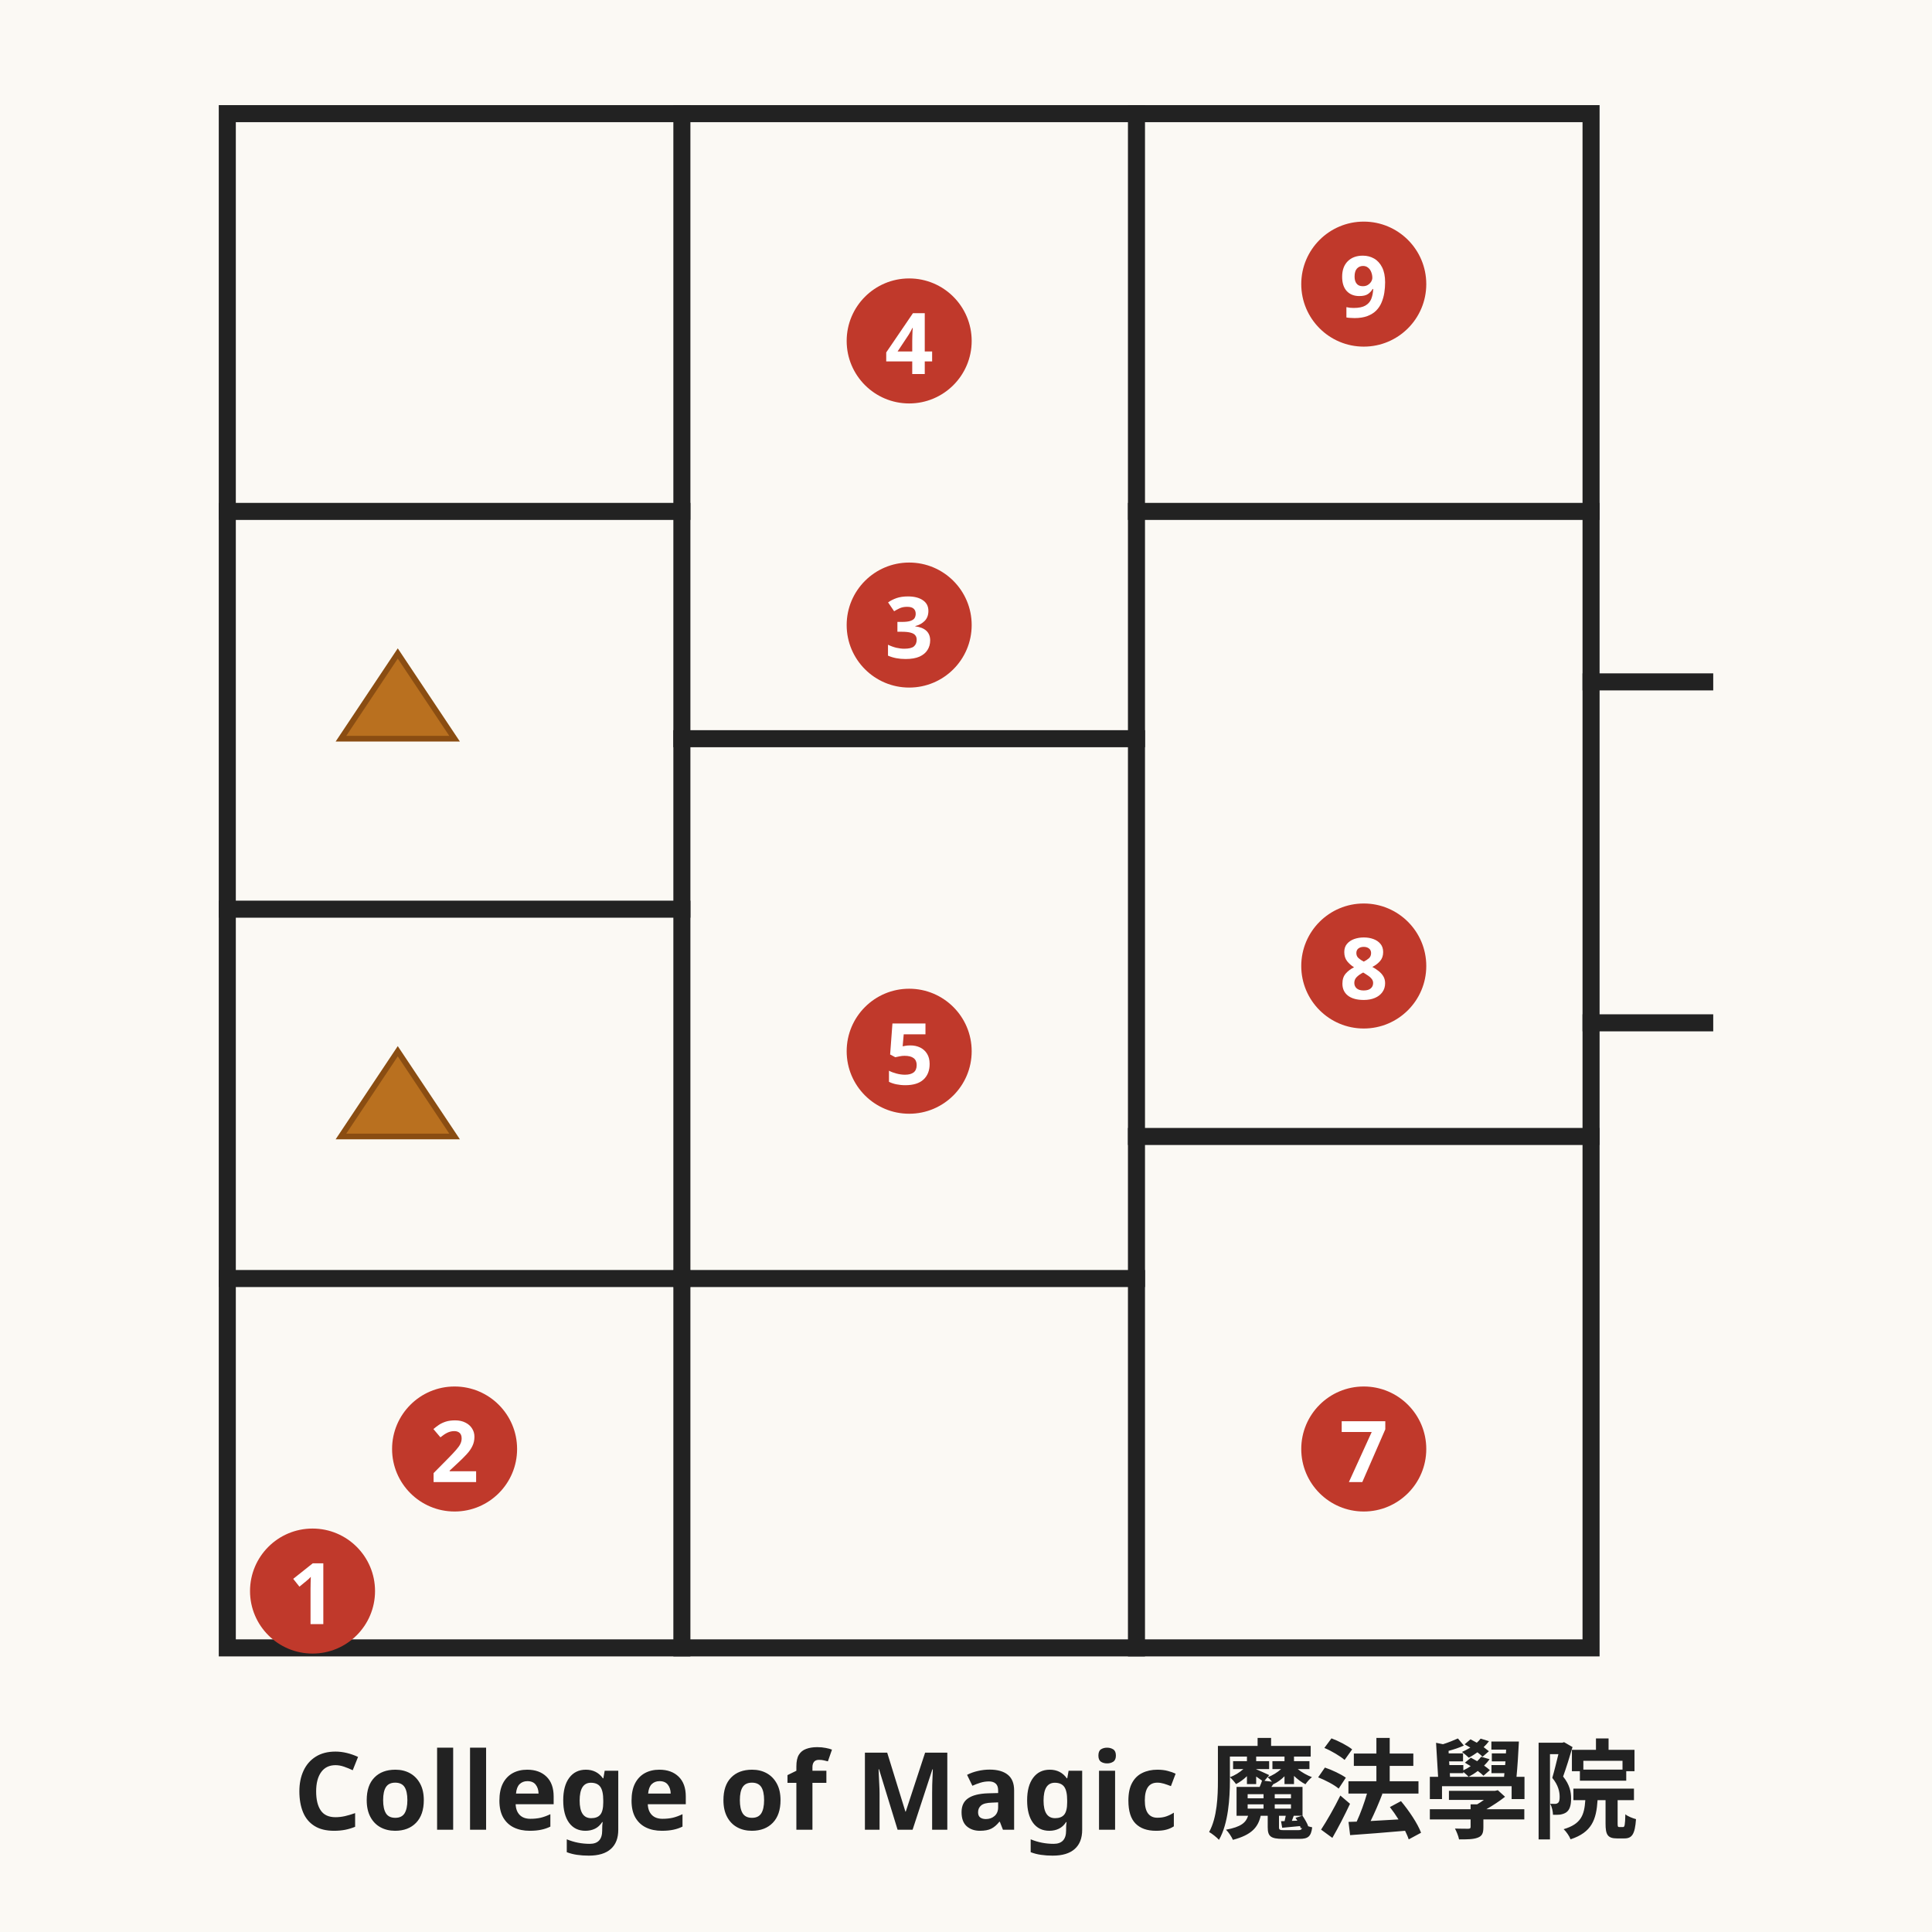
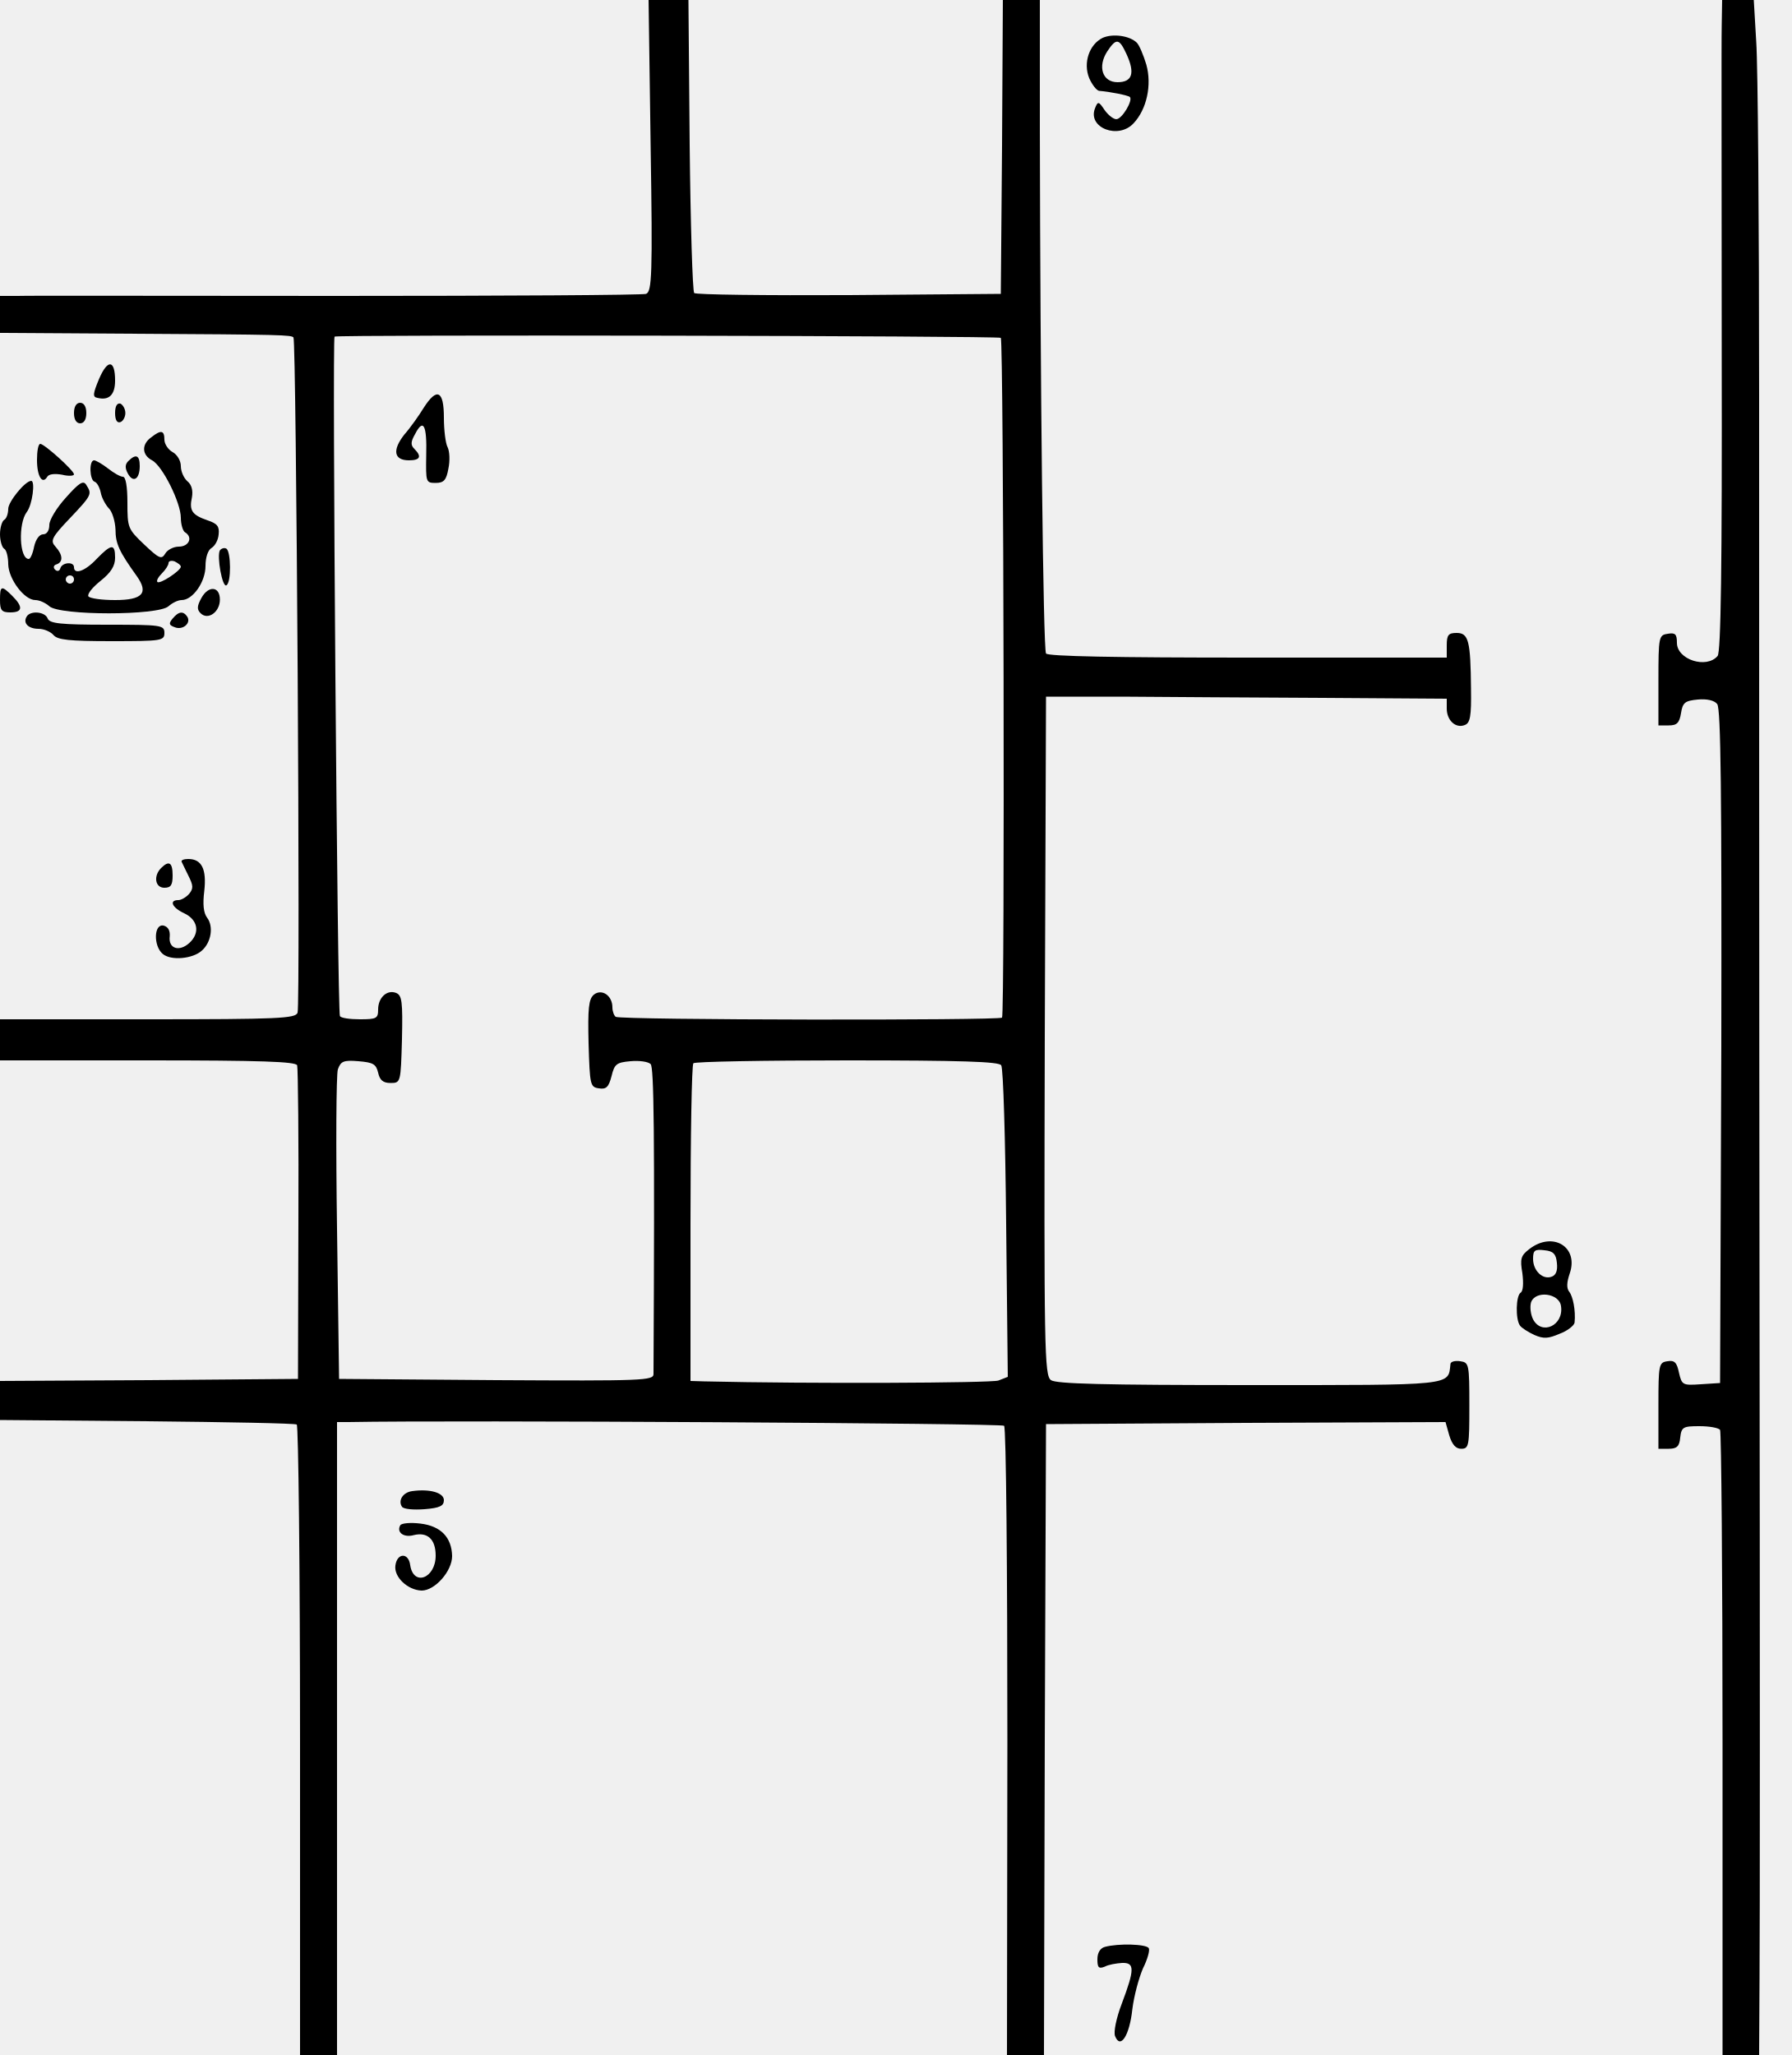
- <svg xmlns="http://www.w3.org/2000/svg" width="340" height="340" viewBox="0 0 340 340" font-family="sans-serif">
-   <rect width="100%" height="100%" fill="#fbf9f4" />
-   <g stroke="#222" stroke-width="3" stroke-linecap="square" fill="none">
-     <rect x="40" y="20" width="240" height="270" />
-     <line x1="120" y1="20" x2="120" y2="290" />
-     <line x1="200" y1="20" x2="200" y2="290" />
-     <line x1="40" y1="90" x2="120" y2="90" />
-     <line x1="200" y1="90" x2="280" y2="90" />
-     <line x1="40" y1="160" x2="120" y2="160" />
-     <line x1="120" y1="130" x2="200" y2="130" />
-     <line x1="40" y1="225" x2="120" y2="225" />
-     <line x1="120" y1="225" x2="200" y2="225" />
-     <line x1="200" y1="200" x2="280" y2="200" />
-     <line x1="280" y1="120" x2="300" y2="120" />
-     <line x1="280" y1="180" x2="300" y2="180" />
+ <svg xmlns="http://www.w3.org/2000/svg" version="1.0" width="436pt" height="500pt" viewBox="0 0 436 500" preserveAspectRatio="xMidYMid meet">
+   <g transform="translate(0,500) scale(0.1,-0.1)" fill="#000000" stroke="none">
+     <path d="M1583 4646 c5 -317 3 -355 -11 -361 -8 -3 -347 -5 -751 -5 -405 0 -755 1 -778 0 l-43 0 0 -45 0 -45 323 -2 c367 -2 385 -3 391 -9 7 -7 17 -1625 10 -1643 -5 -14 -45 -16 -365 -16 l-359 0 0 -50 0 -50 359 0 c278 0 360 -3 364 -12 2 -7 4 -182 3 -388 l-1 -375 -362 -3 -363 -2 0 -48 0 -47 357 -3 c196 -2 360 -5 365 -8 4 -3 8 -349 8 -770 l0 -764 45 0 45 0 0 770 0 770 28 0 c265 5 1589 -3 1595 -9 5 -5 8 -351 8 -770 l-1 -761 45 0 45 0 2 768 3 767 486 3 486 2 9 -32 c7 -23 16 -33 29 -33 19 0 20 7 20 105 0 101 -1 105 -22 108 -13 2 -24 -1 -24 -7 -6 -53 13 -51 -488 -51 -358 0 -471 3 -484 12 -16 12 -17 71 -15 838 l3 825 185 0 c102 -1 321 -2 488 -3 l302 -2 0 -24 c0 -29 22 -49 44 -40 13 5 16 21 15 88 -1 117 -6 136 -35 136 -20 0 -24 -5 -24 -30 l0 -30 -484 0 c-320 0 -487 3 -491 10 -7 11 -14 670 -15 1268 l0 322 -45 0 -45 0 -2 -357 -3 -358 -369 -3 c-204 -1 -373 1 -377 5 -4 5 -9 167 -11 360 l-3 353 -48 0 -49 0 5 -354z m852 -468 c7 -7 10 -1647 3 -1654 -8 -7 -927 -6 -940 2 -4 3 -8 13 -8 23 0 29 -26 46 -45 31 -13 -11 -15 -34 -13 -119 3 -101 4 -106 25 -109 18 -3 24 3 31 30 7 29 12 33 46 36 21 2 43 -1 49 -7 8 -8 10 -160 7 -754 0 -16 -23 -17 -382 -15 l-383 3 -5 365 c-3 201 -2 375 2 388 7 20 14 23 50 20 36 -3 43 -7 48 -28 4 -18 12 -25 30 -25 25 0 25 1 28 106 2 92 0 107 -14 113 -22 9 -44 -11 -44 -40 0 -22 -4 -24 -44 -24 -25 0 -47 3 -49 8 -6 9 -19 1647 -13 1653 5 5 1616 2 1621 -3z m1 -1770 c5 -7 10 -180 12 -385 l4 -373 -23 -9 c-19 -6 -458 -8 -716 -2 l-33 1 0 383 c0 211 3 387 7 390 3 4 172 7 374 7 279 0 370 -3 375 -12z" />
+     <path d="M1031 4008 c-11 -18 -32 -48 -47 -65 -30 -38 -26 -63 11 -63 27 0 32 9 13 28 -9 9 -9 17 2 36 20 39 29 22 27 -52 -1 -65 -1 -67 23 -67 20 0 26 7 31 35 4 19 3 42 -2 52 -5 9 -9 42 -9 72 0 66 -17 74 -49 24z" />
+     <path d="M4189 4938 c-1 -35 0 -391 0 -792 1 -529 -2 -732 -10 -742 -27 -32 -99 -9 -99 32 0 21 -4 25 -22 22 -22 -3 -23 -7 -23 -113 l0 -110 25 0 c20 0 26 6 30 30 4 26 10 30 41 33 22 2 40 -2 47 -11 9 -11 11 -219 10 -833 l-3 -819 -47 -3 c-44 -3 -46 -2 -53 28 -5 25 -11 31 -28 28 -21 -3 -22 -8 -22 -108 l0 -105 25 0 c20 0 26 6 28 27 3 26 7 28 47 28 24 0 46 -4 50 -9 3 -5 6 -350 6 -765 l0 -756 45 0 44 0 1 188 c1 103 1 842 0 1642 -1 800 -1 1795 -1 2210 0 415 -3 801 -7 858 l-6 102 -38 0 -39 0 -1 -62z" />
+     <path d="M2683 4908 c-33 -16 -48 -61 -33 -98 7 -16 18 -30 24 -31 26 -2 71 -11 75 -15 8 -8 -19 -54 -33 -54 -7 0 -20 10 -29 23 -14 21 -16 21 -23 3 -18 -47 57 -76 94 -36 32 34 45 93 31 143 -7 23 -17 47 -23 53 -17 17 -58 23 -83 12z m58 -40 c21 -46 14 -68 -22 -68 -37 0 -49 38 -25 75 22 33 29 32 47 -7z" />
+     <path d="M241 4078 c-15 -36 -16 -44 -4 -46 28 -7 43 7 43 42 0 51 -18 53 -39 4z" />
+     <path d="M180 3995 c0 -16 6 -25 15 -25 9 0 15 9 15 25 0 16 -6 25 -15 25 -9 0 -15 -9 -15 -25z" />
+     <path d="M280 3995 c0 -17 5 -25 13 -22 6 2 12 12 12 22 0 10 -6 20 -12 23 -8 2 -13 -6 -13 -23z" />
+     <path d="M368 3936 c-24 -17 -23 -43 2 -56 25 -13 70 -103 70 -140 0 -16 5 -32 10 -35 20 -12 10 -35 -15 -35 -13 0 -28 -8 -33 -17 -9 -15 -15 -12 -51 22 -40 38 -41 41 -41 102 0 39 -4 63 -11 63 -6 0 -22 9 -36 20 -14 11 -30 20 -34 20 -13 0 -11 -48 1 -52 6 -2 12 -13 15 -26 2 -12 11 -29 19 -38 9 -8 16 -32 17 -52 0 -35 9 -54 52 -114 29 -41 14 -58 -53 -58 -33 0 -61 4 -65 9 -3 6 10 22 30 38 25 20 35 36 35 56 0 35 -9 34 -45 -3 -28 -30 -55 -39 -55 -20 0 14 -28 12 -33 -2 -2 -8 -8 -9 -13 -4 -5 5 -4 11 4 13 16 6 15 23 -3 43 -13 14 -10 22 35 69 54 57 54 59 40 81 -7 12 -17 6 -49 -30 -23 -25 -41 -55 -41 -67 0 -14 -6 -23 -15 -23 -9 0 -18 -12 -22 -30 -3 -16 -9 -30 -13 -30 -23 0 -26 86 -5 114 14 18 21 76 11 76 -15 0 -56 -51 -56 -68 0 -11 -4 -24 -10 -27 -5 -3 -10 -19 -10 -35 0 -16 5 -32 10 -35 6 -3 10 -21 10 -38 1 -36 39 -87 66 -87 10 0 25 -7 34 -15 25 -23 265 -23 290 0 9 8 23 15 32 15 27 0 58 44 58 83 0 21 6 39 15 44 8 5 16 19 17 33 2 19 -3 26 -27 34 -38 13 -45 24 -38 56 3 17 -1 31 -11 39 -9 8 -16 24 -16 37 0 13 -9 28 -20 34 -11 6 -20 20 -20 30 0 23 -8 25 -32 6z m72 -315 c-1 -10 -51 -43 -57 -37 -3 3 2 12 11 21 9 9 16 20 16 25 0 5 7 7 15 4 8 -4 15 -9 15 -13z m-260 -31 c0 -5 -4 -10 -10 -10 -5 0 -10 5 -10 10 0 6 5 10 10 10 6 0 10 -4 10 -10z" />
+     <path d="M90 3881 c0 -40 13 -61 25 -41 4 7 19 8 36 5 16 -4 29 -3 29 1 0 9 -72 74 -82 74 -5 0 -8 -18 -8 -39z" />
+     <path d="M312 3878 c-8 -8 -8 -17 -1 -30 13 -24 29 -14 29 18 0 26 -9 31 -28 12z" />
+     <path d="M535 3661 c-8 -14 6 -92 16 -85 12 7 11 81 0 89 -5 3 -12 1 -16 -4z" />
+     <path d="M0 3540 c0 -25 4 -30 25 -30 30 0 32 13 5 40 -27 27 -30 25 -30 -10z" />
+     <path d="M490 3545 c-11 -20 -11 -28 -2 -37 18 -18 47 3 47 33 0 33 -28 35 -45 4z" />
+     <path d="M65 3500 c-10 -16 4 -30 29 -30 13 0 29 -7 36 -15 10 -12 39 -15 141 -15 122 0 129 1 129 20 0 19 -7 20 -139 20 -114 0 -140 3 -145 15 -6 17 -42 20 -51 5z" />
+     <path d="M420 3495 c-10 -12 -9 -16 5 -21 19 -8 40 9 31 25 -10 15 -21 14 -36 -4z" />
+     <path d="M442 2903 c2 -5 10 -20 17 -35 11 -22 12 -30 1 -43 -7 -8 -19 -15 -26 -15 -23 0 -16 -18 14 -32 34 -16 39 -48 13 -72 -25 -23 -52 -14 -48 16 1 14 -4 23 -15 26 -24 5 -25 -50 -2 -69 20 -17 73 -12 95 8 23 20 29 59 13 80 -9 12 -11 33 -7 65 6 53 -6 78 -39 78 -11 0 -18 -3 -16 -7z" />
+     <path d="M392 2888 c-19 -19 -15 -48 8 -48 16 0 20 7 20 30 0 32 -9 37 -28 18z" />
+     <path d="M3721 1961 c-21 -16 -23 -24 -17 -59 3 -24 2 -43 -4 -47 -12 -7 -13 -65 -2 -80 4 -6 20 -16 35 -23 23 -10 34 -9 62 3 19 7 35 20 36 27 3 29 -4 64 -13 75 -7 9 -6 23 1 44 23 65 -41 104 -98 60z m67 -34 c2 -18 -2 -29 -12 -33 -22 -9 -46 14 -46 43 0 21 4 24 28 21 21 -2 28 -9 30 -31z m10 -105 c7 -47 -47 -72 -68 -32 -6 12 -8 30 -5 41 10 30 69 23 73 -9z" />
+     <path d="M1003 1372 c-23 -3 -35 -23 -25 -38 4 -6 28 -8 55 -6 37 3 47 8 47 22 0 18 -34 28 -77 22z" />
+     <path d="M974 1289 c-10 -17 8 -31 33 -24 33 8 53 -10 53 -50 0 -55 -54 -76 -62 -23 -4 31 -32 30 -36 -1 -4 -28 30 -60 64 -61 32 0 74 47 74 84 -1 45 -27 73 -77 79 -24 3 -46 1 -49 -4z" />
+     <path d="M2688 263 c-11 -3 -18 -14 -18 -30 0 -20 3 -24 18 -18 9 5 28 8 42 9 31 1 31 -15 -1 -100 -13 -34 -20 -68 -16 -78 13 -33 35 1 42 65 4 33 16 77 26 100 11 22 17 44 14 49 -6 10 -74 12 -107 3z" />
  </g>
-   <g fill="#b9701f" stroke="#8a4d12" stroke-width="1">
-     <polygon points="70,115 80,130 60,130" />
-     <polygon points="70,185 80,200 60,200" />
-   </g>
-   <g font-size="15" font-weight="bold">
-     <circle cx="240" cy="50" r="11" fill="#c0392b" />
-     <text x="240" y="50" fill="#fff" text-anchor="middle" dominant-baseline="central">9</text>
-     <circle cx="160" cy="60" r="11" fill="#c0392b" />
-     <text x="160" y="60" fill="#fff" text-anchor="middle" dominant-baseline="central">4</text>
-     <circle cx="160" cy="110" r="11" fill="#c0392b" />
-     <text x="160" y="110" fill="#fff" text-anchor="middle" dominant-baseline="central">3</text>
-     <circle cx="160" cy="185" r="11" fill="#c0392b" />
-     <text x="160" y="185" fill="#fff" text-anchor="middle" dominant-baseline="central">5</text>
-     <circle cx="240" cy="170" r="11" fill="#c0392b" />
-     <text x="240" y="170" fill="#fff" text-anchor="middle" dominant-baseline="central">8</text>
-     <circle cx="240" cy="255" r="11" fill="#c0392b" />
-     <text x="240" y="255" fill="#fff" text-anchor="middle" dominant-baseline="central">7</text>
-     <circle cx="80" cy="255" r="11" fill="#c0392b" />
-     <text x="80" y="255" fill="#fff" text-anchor="middle" dominant-baseline="central">2</text>
-     <circle cx="55" cy="280" r="11" fill="#c0392b" />
-     <text x="55" y="280" fill="#fff" text-anchor="middle" dominant-baseline="central">1</text>
-   </g>
-   <text x="170" y="322" text-anchor="middle" font-size="19" font-weight="bold" fill="#222">College of Magic 魔法學院</text>
</svg>
